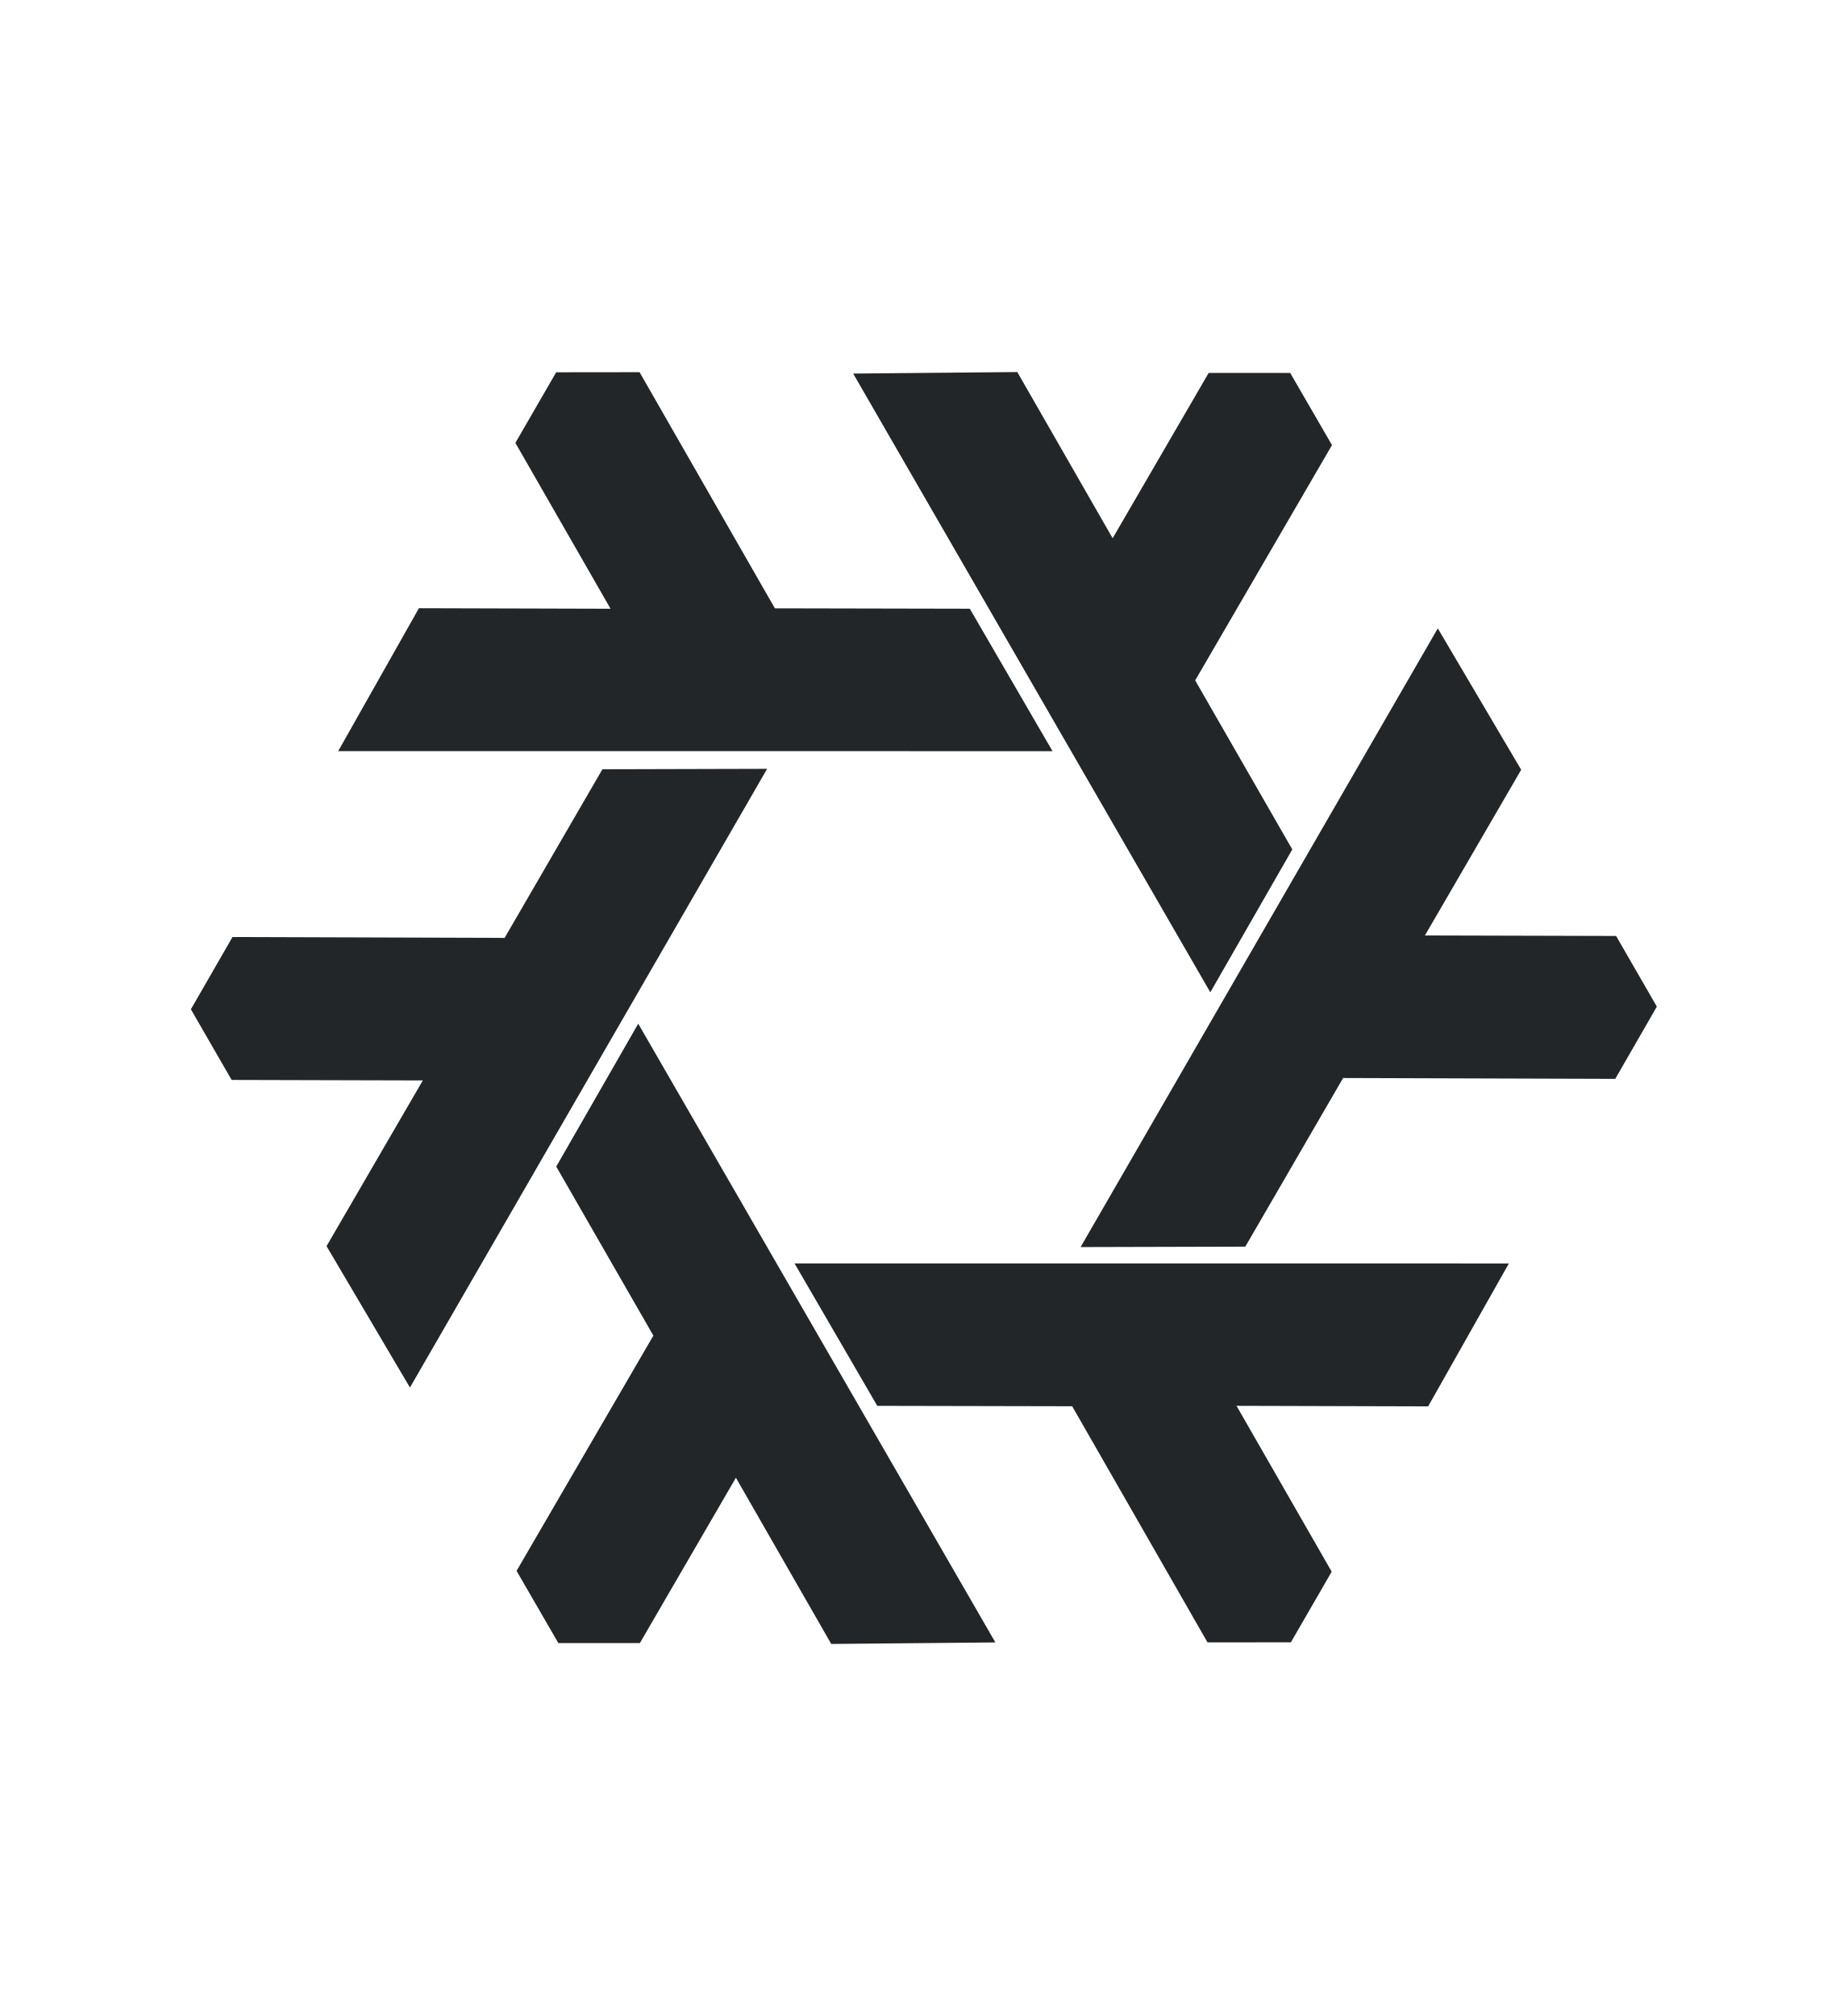
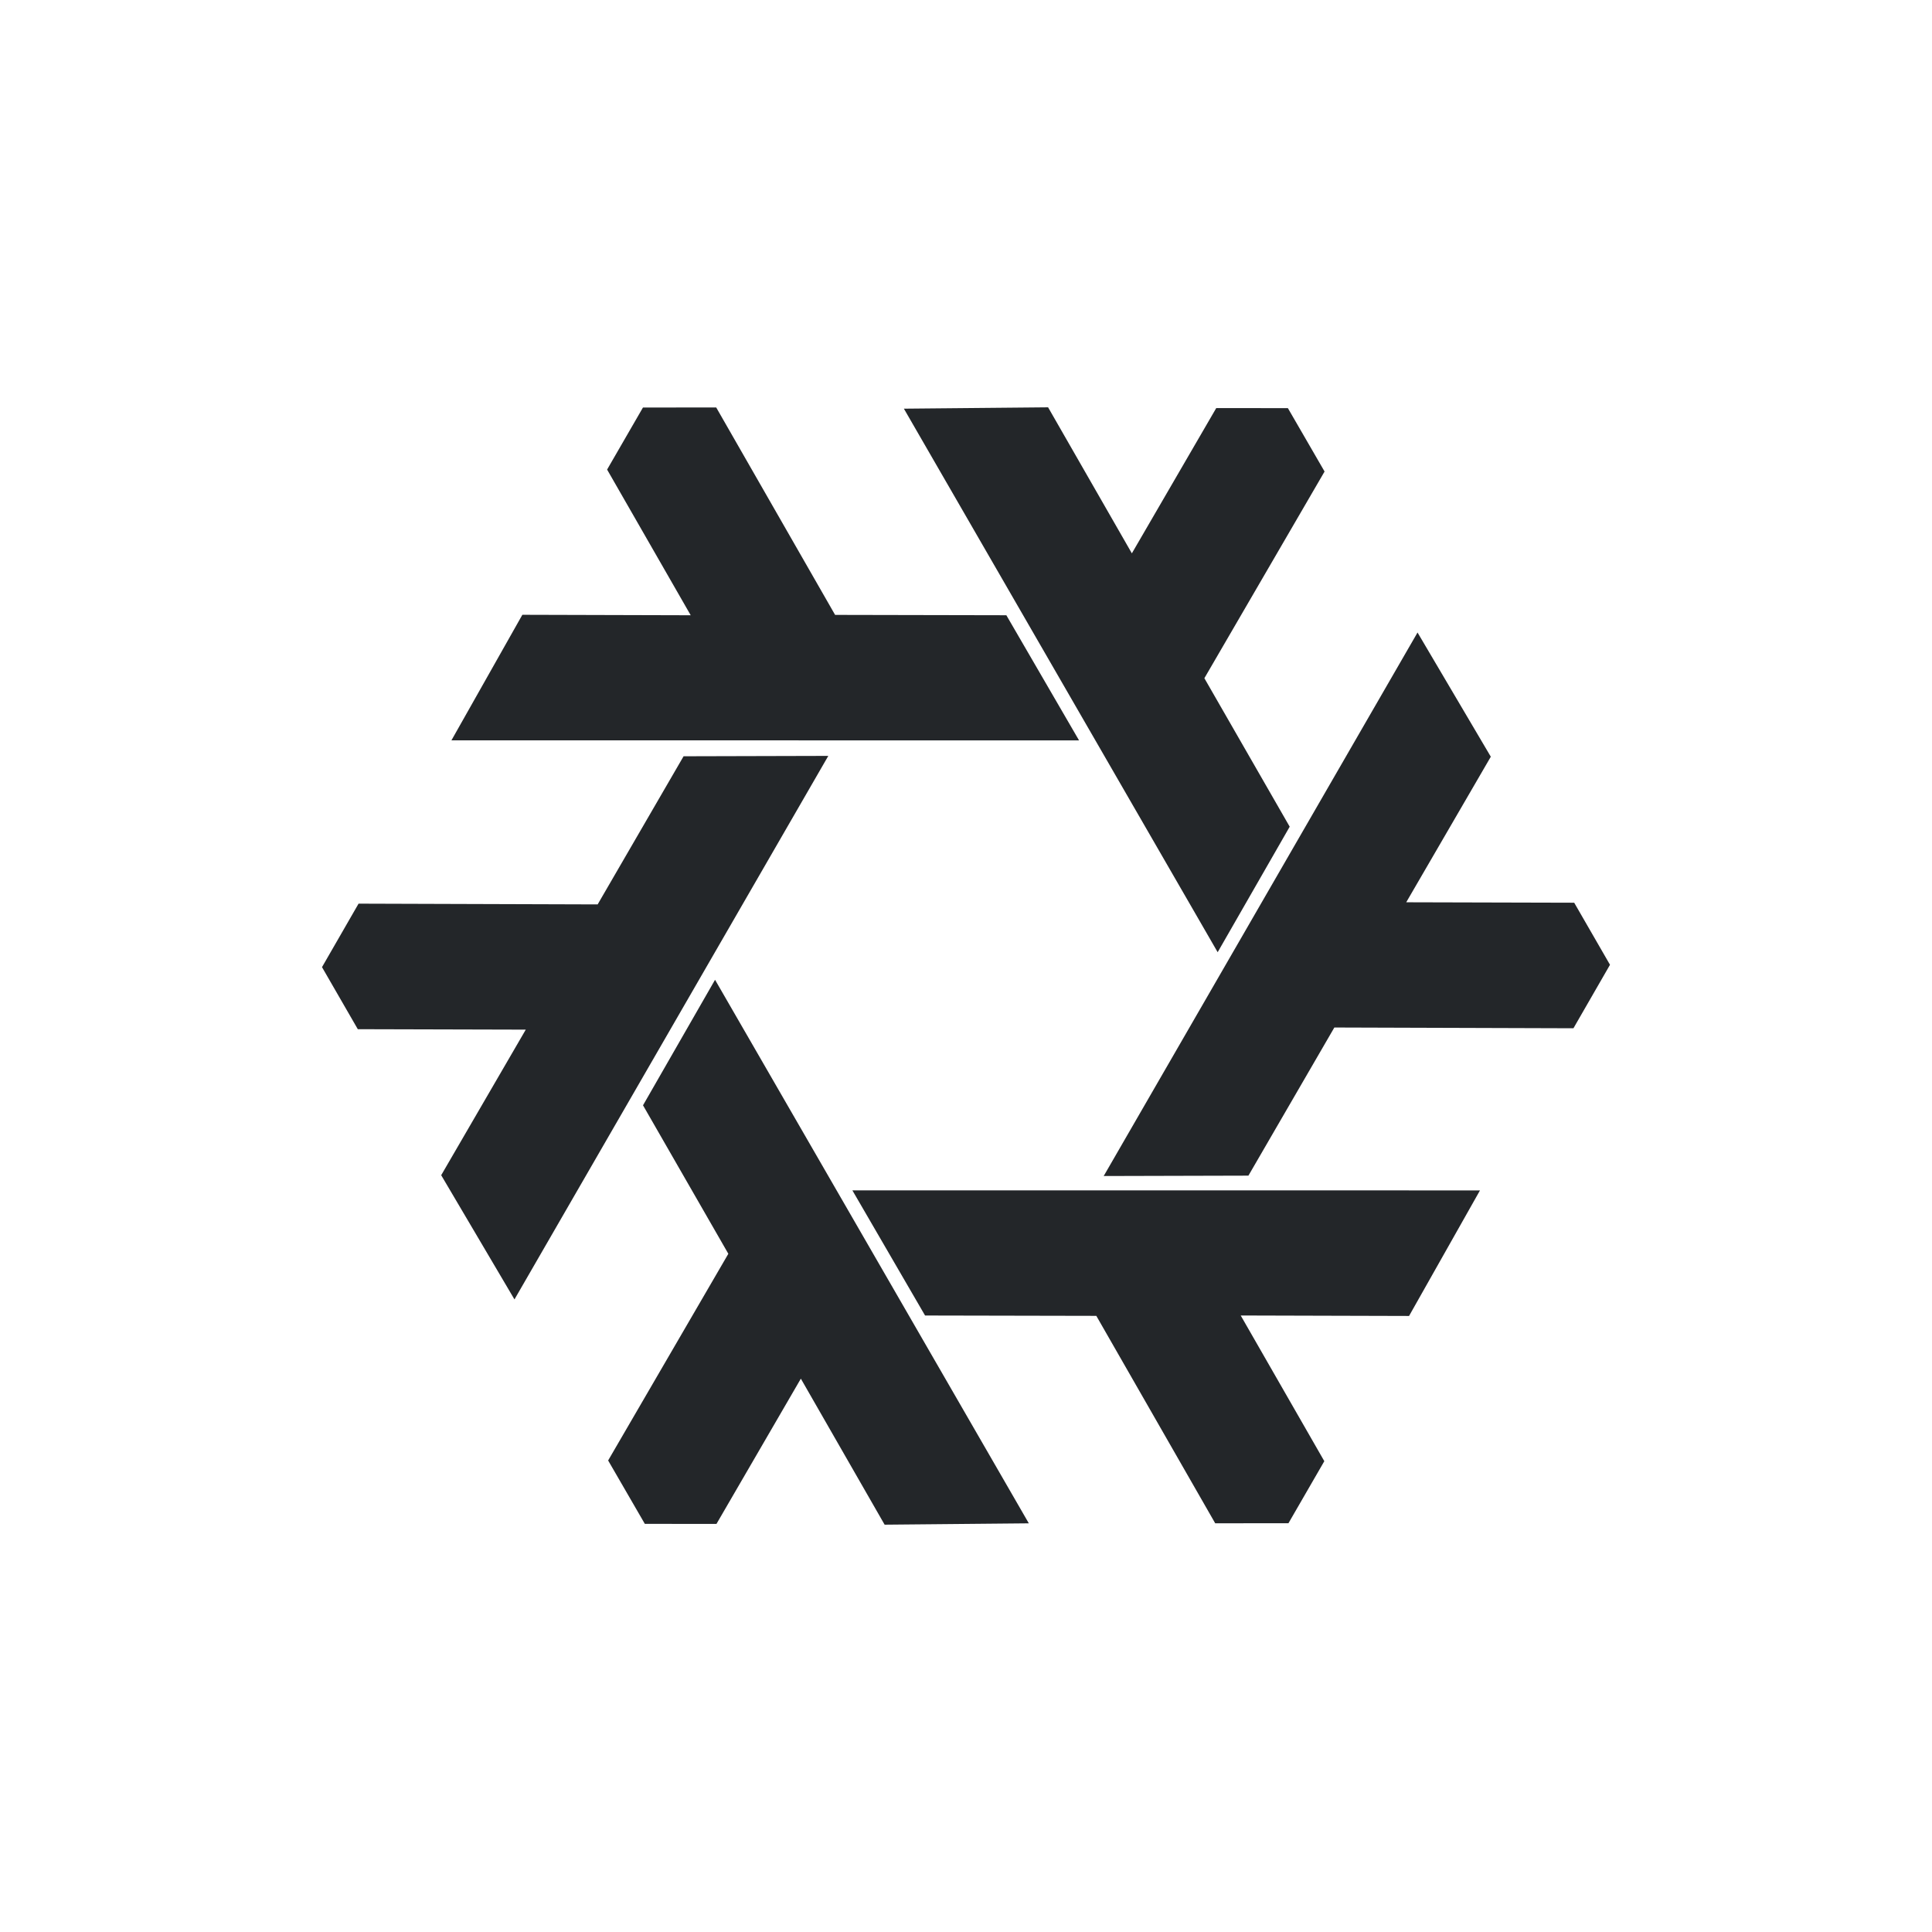
- <svg xmlns="http://www.w3.org/2000/svg" viewBox="0 0 20.167 22" version="1.1" id="svg4" xml:space="preserve" width="20.167" height="22">
+ <svg xmlns="http://www.w3.org/2000/svg" viewBox="0 0 24 24" version="1.1" id="svg4" xml:space="preserve" width="24" height="24">
  <defs id="defs1">
    <style type="text/css" id="current-color-scheme">
      .ColorScheme-Text {
        color:#232629;
      }
      .ColorScheme-Accent {
        color:#3daee9;
      }
    </style>
  </defs>
-   <g transform="matrix(0.03189842,0,0,0.03189842,-2.908251,33.8315)" class="ColorScheme-Text" style="fill:currentColor;fill-opacity:0.6;stroke-width:11.046;stroke-dasharray:none" id="g4">
+   <g transform="matrix(0.03189842,0,0,0.03189842,-0.9915845,34.8315)" class="ColorScheme-Text" style="fill:currentColor;fill-opacity:0.6;stroke-width:11.046;stroke-dasharray:none" id="g4">
    <g transform="rotate(-60,226.3575,-449.372)" id="g932" style="fill:currentColor;stroke-width:11.046;stroke-dasharray:none">
      <path id="path3336-6" d="m 449.719,-420.513 122.197,211.675 -56.157,0.527 -32.624,-56.869 -32.856,56.565 -27.902,-0.011 -14.291,-24.69 46.81,-80.49 -33.229,-57.826 z" style="fill:currentColor;fill-opacity:1;fill-rule:evenodd;stroke:none;stroke-width:11.046" />
    </g>
    <path id="path4260-0" d="m 309.549,-710.388 122.197,211.675 -56.157,0.527 -32.624,-56.869 -32.856,56.565 -27.902,-0.011 -14.291,-24.69 46.81,-80.49 -33.229,-57.826 z" style="fill:currentColor;fill-opacity:1;fill-rule:evenodd;stroke:none;stroke-width:11.046" />
    <use x="0" y="0" href="#path3336-6" id="use3439-6" transform="rotate(60,728.2356,-692.2404)" width="100%" height="100%" />
    <use x="0" y="0" href="#path3336-6" id="use3449-5" transform="rotate(180,477.5036,-570.819)" width="100%" height="100%" />
    <use x="0" y="0" href="#path4260-0" id="use4354-5" transform="rotate(120,407.3392,-716.0836)" width="100%" height="100%" />
    <use x="0" y="0" href="#path4260-0" id="use4362-2" transform="rotate(-120,407.2882,-715.87)" width="100%" height="100%" />
  </g>
</svg>
